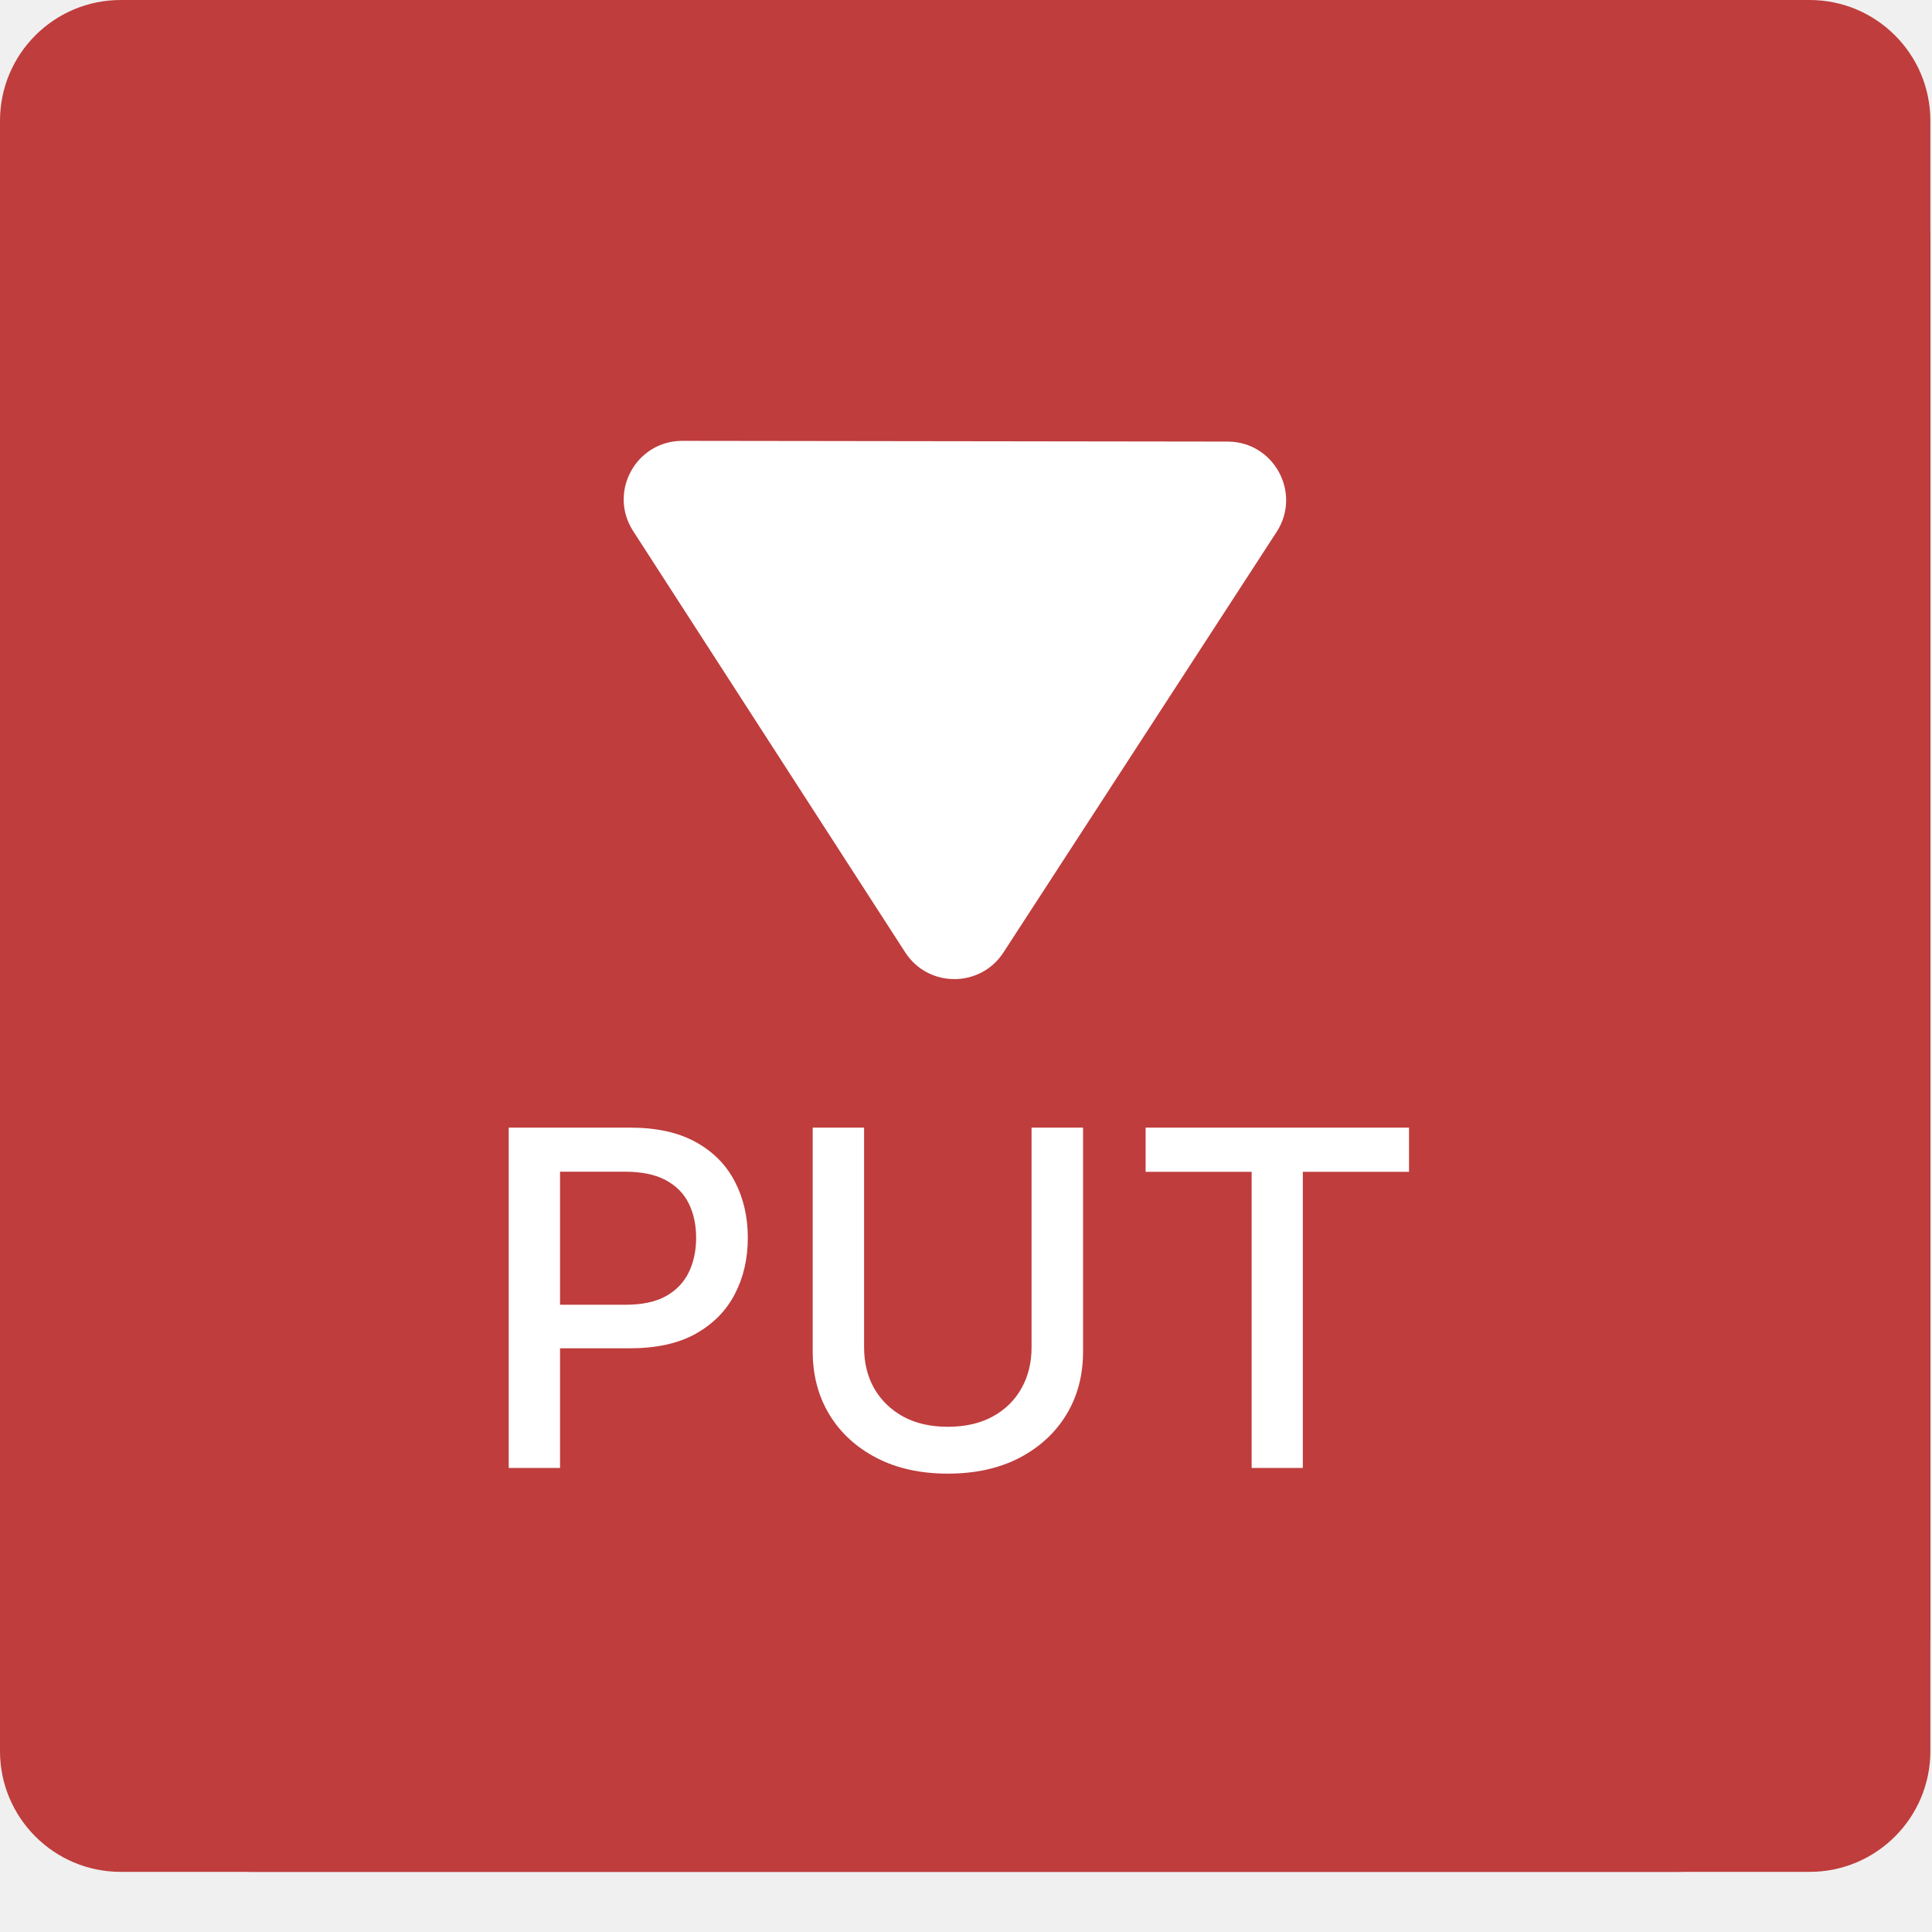
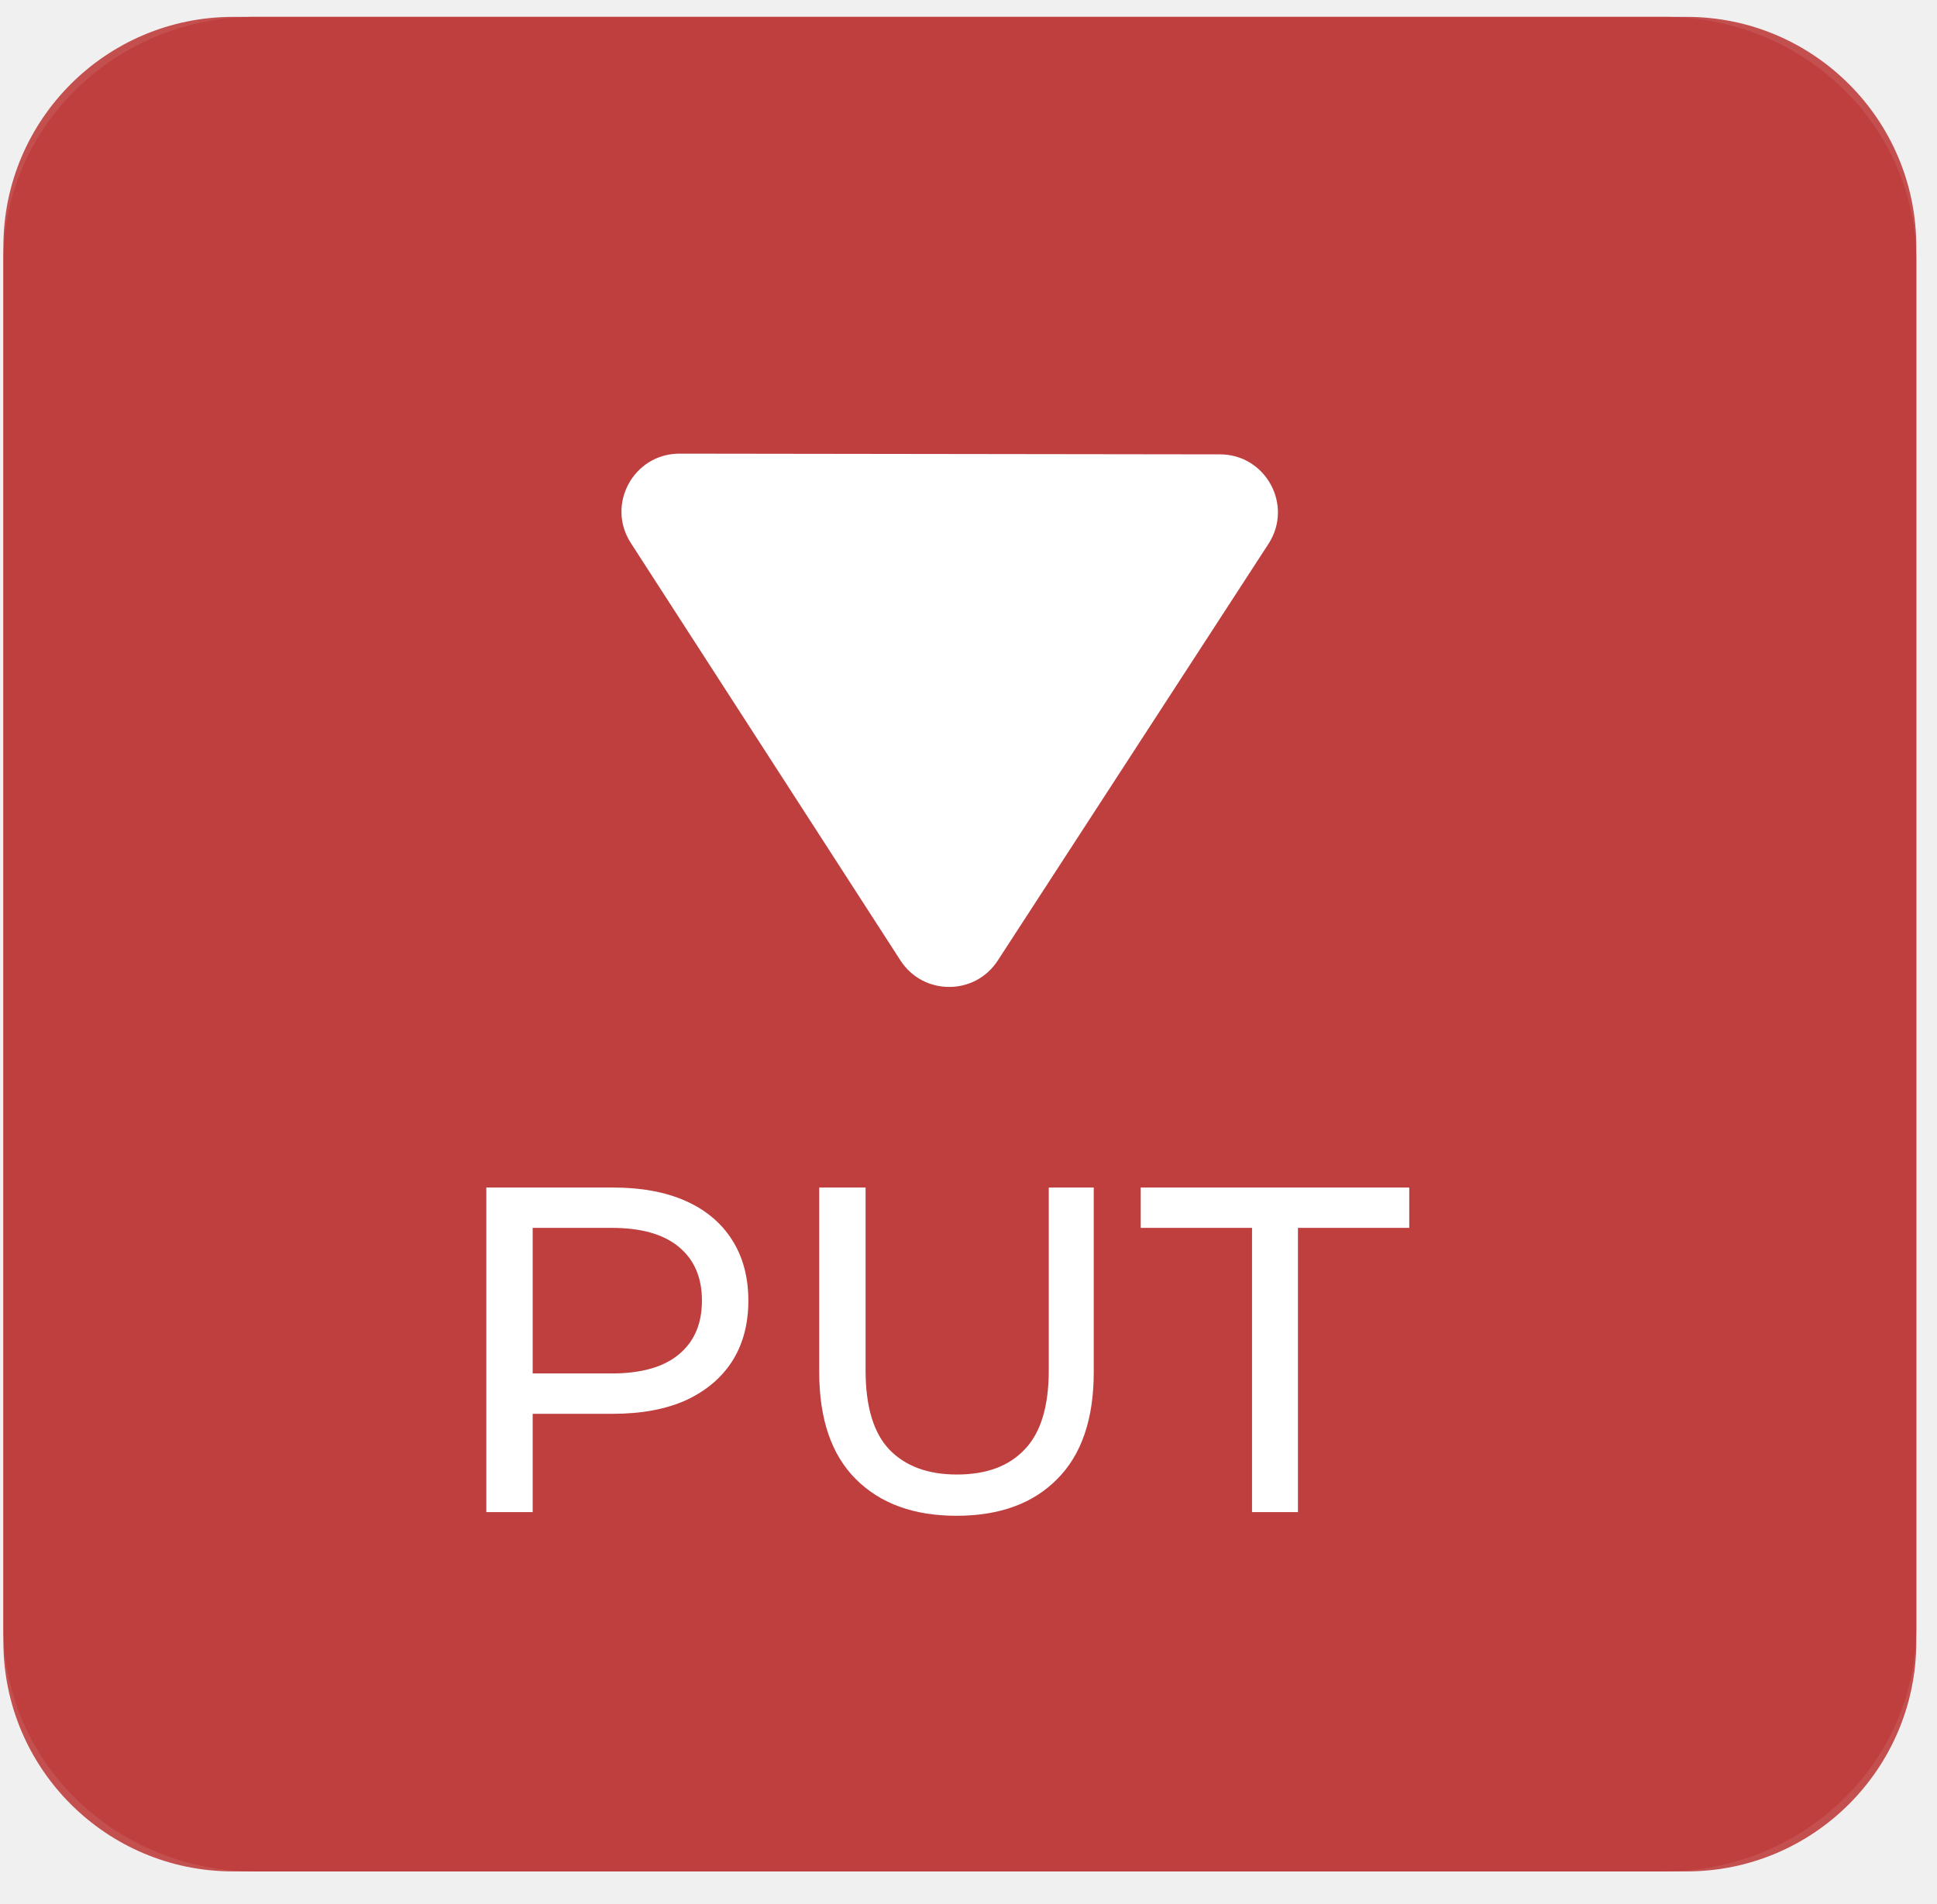
- <svg xmlns="http://www.w3.org/2000/svg" width="32" height="32" viewBox="0 0 32 32" fill="none">
-   <path d="M0 2C0 0.896 0.895 0 2 0H29.973C31.077 0 31.973 0.896 31.973 2V29.004C31.973 30.108 31.077 31.004 29.973 31.004H2C0.895 31.004 0 30.108 0 29.004V2Z" fill="#BF3D3D" />
-   <path d="M0 4.08C0 1.827 1.883 0 4.207 0H27.766C30.089 0 31.973 1.827 31.973 4.08V26.924C31.973 29.177 30.089 31.004 27.766 31.004H4.207C1.883 31.004 0 29.177 0 26.924V4.08Z" fill="#BF3D3D" />
-   <path d="M8.426 24.314V18.677H10.435C10.873 18.677 11.237 18.757 11.525 18.917C11.813 19.076 12.029 19.295 12.172 19.572C12.315 19.847 12.386 20.157 12.386 20.502C12.386 20.849 12.314 21.161 12.169 21.438C12.026 21.713 11.809 21.931 11.52 22.093C11.231 22.253 10.869 22.332 10.432 22.332H9.05V21.611H10.355C10.632 21.611 10.857 21.564 11.03 21.468C11.202 21.371 11.329 21.239 11.409 21.072C11.49 20.905 11.53 20.715 11.53 20.502C11.53 20.289 11.49 20.1 11.409 19.935C11.329 19.77 11.201 19.641 11.027 19.547C10.854 19.453 10.627 19.407 10.344 19.407H9.276V24.314H8.426ZM17.086 18.677H17.939V22.385C17.939 22.779 17.847 23.129 17.661 23.433C17.476 23.736 17.215 23.975 16.88 24.149C16.544 24.322 16.15 24.408 15.699 24.408C15.249 24.408 14.857 24.322 14.521 24.149C14.185 23.975 13.924 23.736 13.739 23.433C13.554 23.129 13.461 22.779 13.461 22.385V18.677H14.312V22.316C14.312 22.571 14.367 22.798 14.479 22.996C14.593 23.194 14.754 23.35 14.961 23.464C15.168 23.576 15.414 23.632 15.699 23.632C15.985 23.632 16.232 23.576 16.439 23.464C16.648 23.35 16.808 23.194 16.918 22.996C17.03 22.798 17.086 22.571 17.086 22.316V18.677ZM18.975 19.409V18.677H23.338V19.409H21.579V24.314H20.731V19.409H18.975Z" fill="white" />
-   <path d="M16.62 15.776C16.237 16.365 15.374 16.364 14.993 15.774L10.487 8.796C10.07 8.151 10.534 7.301 11.302 7.302L20.333 7.314C21.101 7.315 21.563 8.166 21.145 8.81L16.62 15.776Z" fill="white" />
+ <svg xmlns="http://www.w3.org/2000/svg" width="59" height="58" viewBox="0 0 59 58" fill="none">
+   <path d="M0.103 7.514C0.103 3.648 3.237 0.514 7.103 0.514H51.37C55.236 0.514 58.37 3.648 58.37 7.514V50.016C58.37 53.882 55.236 57.016 51.37 57.016H7.103C3.237 57.016 0.103 53.882 0.103 50.016V7.514Z" fill="#BF3D3D" fill-opacity="0.9" />
+   <path d="M0.103 7.949C0.103 3.843 3.535 0.514 7.77 0.514H50.704C54.938 0.514 58.37 3.843 58.37 7.949V49.582C58.37 53.688 54.938 57.016 50.704 57.016H7.77C3.535 57.016 0.103 53.688 0.103 49.582V7.949Z" fill="#BF3D3D" fill-opacity="0.9" />
+   <path d="M14.813 46.068V36.18H18.669C19.535 36.18 20.274 36.317 20.887 36.59C21.499 36.863 21.97 37.258 22.299 37.776C22.629 38.294 22.794 38.911 22.794 39.627C22.794 40.343 22.629 40.959 22.299 41.477C21.97 41.986 21.499 42.381 20.887 42.664C20.274 42.937 19.535 43.074 18.669 43.074H15.589L16.225 42.41V46.068H14.813ZM16.225 42.551L15.589 41.845H18.627C19.53 41.845 20.213 41.651 20.675 41.266C21.145 40.879 21.381 40.333 21.381 39.627C21.381 38.921 21.145 38.374 20.675 37.988C20.213 37.602 19.53 37.409 18.627 37.409H15.589L16.225 36.703V42.551ZM29.134 46.181C27.834 46.181 26.813 45.809 26.069 45.065C25.325 44.321 24.953 43.234 24.953 41.802V36.18H26.365V41.746C26.365 42.847 26.605 43.653 27.086 44.161C27.575 44.67 28.263 44.924 29.148 44.924C30.043 44.924 30.73 44.67 31.21 44.161C31.7 43.653 31.945 42.847 31.945 41.746V36.18H33.315V41.802C33.315 43.234 32.943 44.321 32.199 45.065C31.465 45.809 30.443 46.181 29.134 46.181ZM38.136 46.068V37.409H34.746V36.18H42.925V37.409H39.535V46.068H38.136Z" fill="white" />
+   <path d="M30.391 29.265C29.694 30.339 28.122 30.337 27.427 29.261L19.215 16.544C18.455 15.369 19.3 13.819 20.7 13.821L37.159 13.843C38.558 13.844 39.4 15.396 38.637 16.57L30.391 29.265Z" fill="white" />
</svg>
